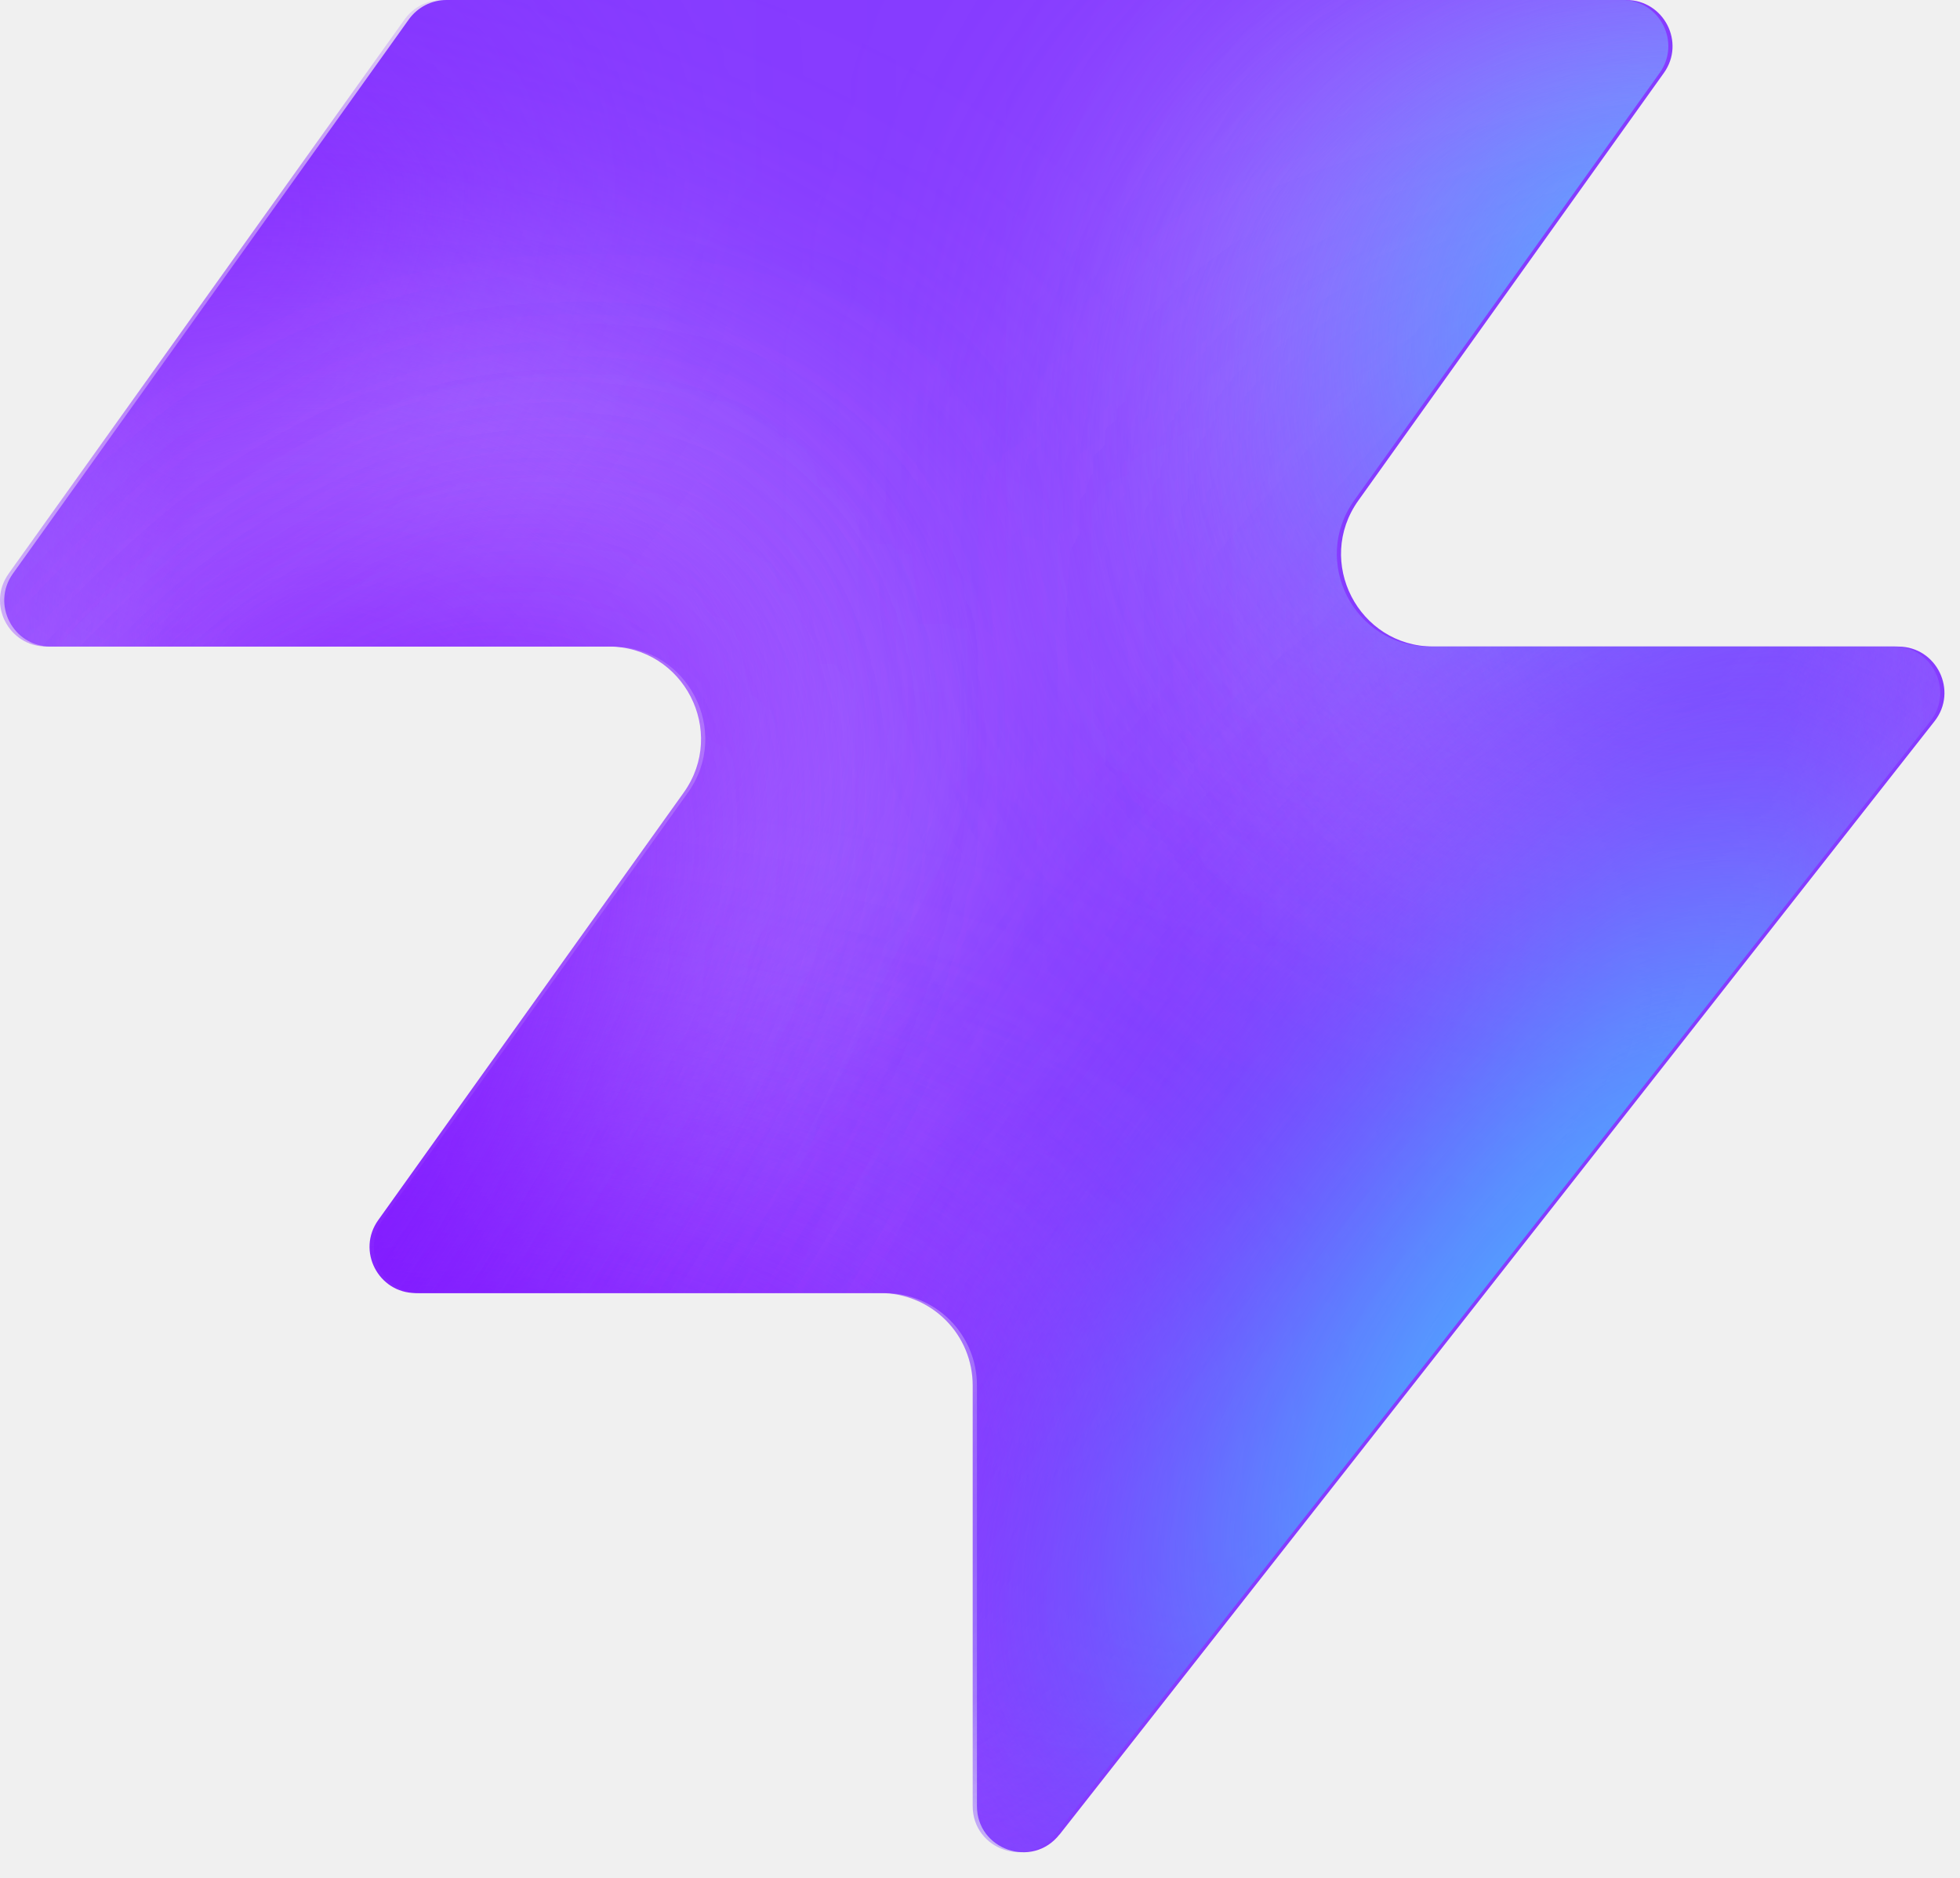
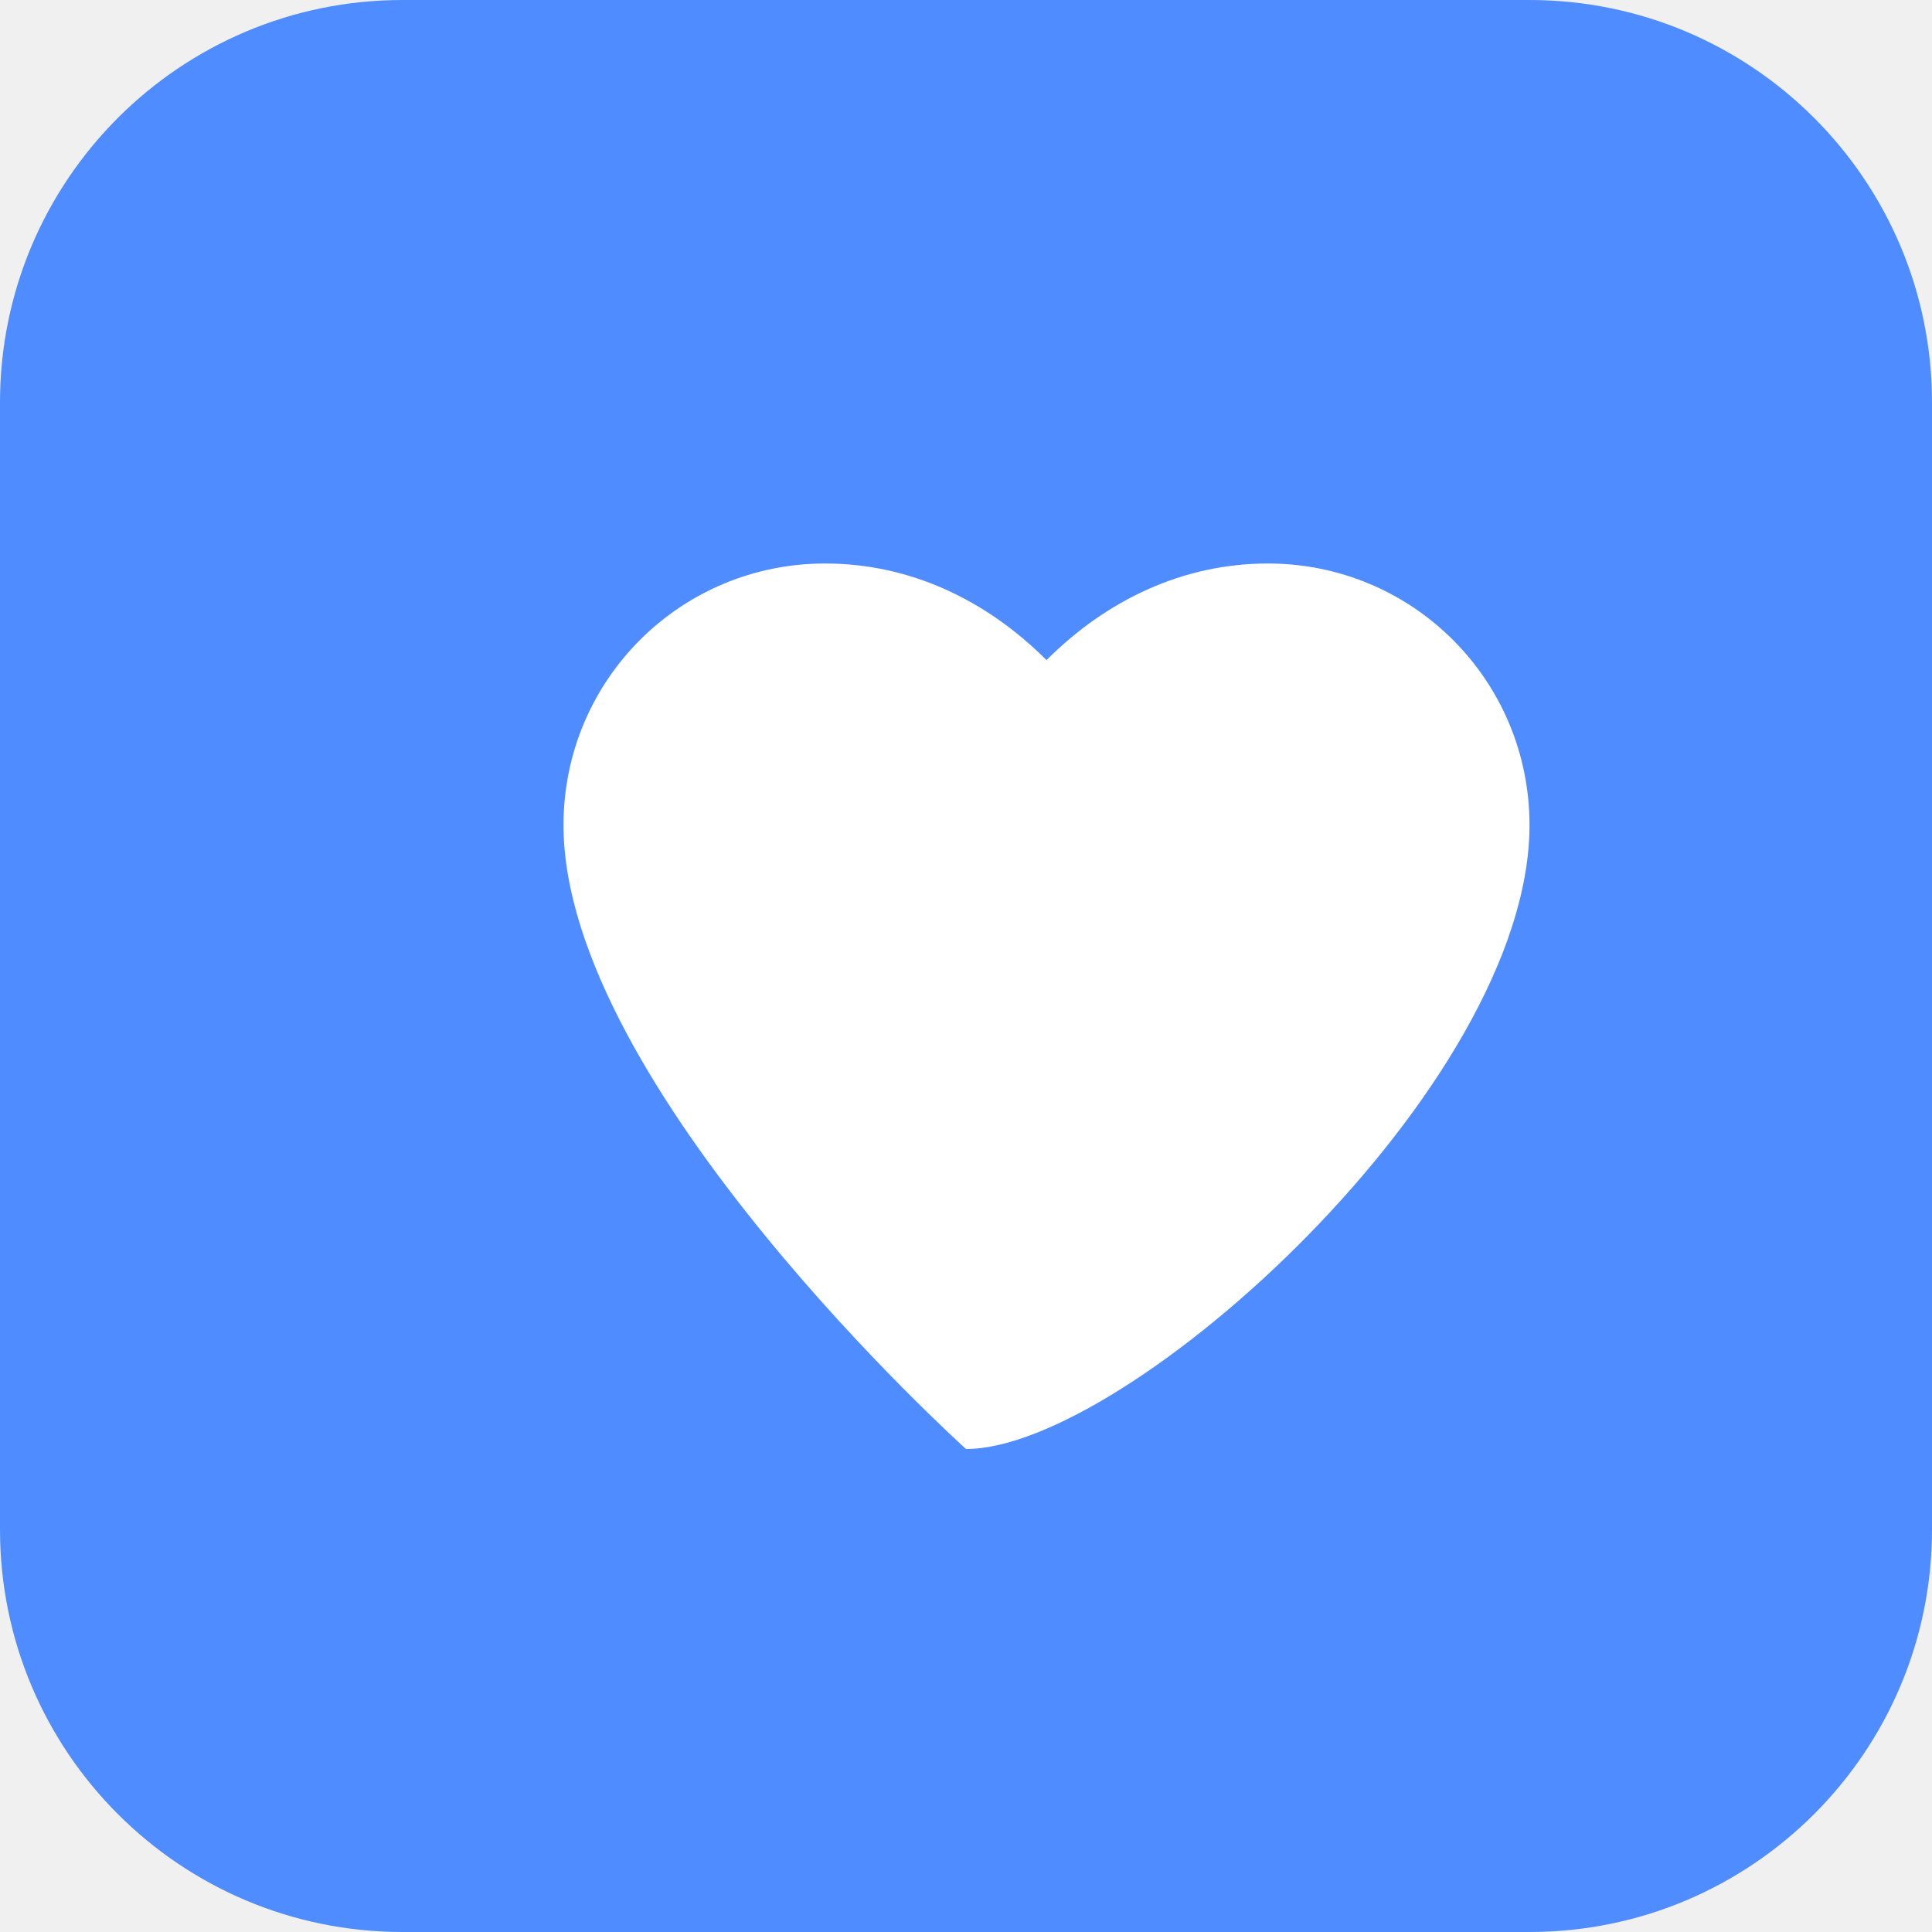
- <svg xmlns="http://www.w3.org/2000/svg" width="48" height="46" fill="none" viewBox="0 0 48 46">
-   <path fill="#863bff" d="M25.946 44.938c-.664.845-2.021.375-2.021-.698V33.937a2.26 2.26 0 0 0-2.262-2.262H10.287c-.92 0-1.456-1.04-.92-1.788l7.48-10.471c1.07-1.497 0-3.578-1.842-3.578H1.237c-.92 0-1.456-1.04-.92-1.788L10.013.474c.214-.297.556-.474.92-.474h28.894c.92 0 1.456 1.04.92 1.788l-7.48 10.471c-1.07 1.498 0 3.579 1.842 3.579h11.377c.943 0 1.473 1.088.89 1.83L25.947 44.94z" style="fill:#863bff;fill:color(display-p3 .525 .23 1);fill-opacity:1" />
-   <mask id="a" width="48" height="46" x="0" y="0" maskUnits="userSpaceOnUse" style="mask-type:alpha">
-     <path fill="#000" d="M25.842 44.938c-.664.844-2.021.375-2.021-.698V33.937a2.26 2.26 0 0 0-2.262-2.262H10.183c-.92 0-1.456-1.04-.92-1.788l7.48-10.471c1.07-1.498 0-3.579-1.842-3.579H1.133c-.92 0-1.456-1.04-.92-1.787L9.91.473c.214-.297.556-.474.92-.474h28.894c.92 0 1.456 1.04.92 1.788l-7.48 10.471c-1.07 1.498 0 3.578 1.842 3.578h11.377c.943 0 1.473 1.088.89 1.832L25.843 44.94z" style="fill:#000;fill-opacity:1" />
-   </mask>
-   <g mask="url(#a)">
-     <g filter="url(#b)">
-       <ellipse cx="5.508" cy="14.704" fill="#ede6ff" rx="5.508" ry="14.704" style="fill:#ede6ff;fill:color(display-p3 .927 .903 1);fill-opacity:1" transform="matrix(.00324 1 1 -.00324 -4.47 31.516)" />
-     </g>
-     <g filter="url(#c)">
-       <ellipse cx="10.399" cy="29.851" fill="#ede6ff" rx="10.399" ry="29.851" style="fill:#ede6ff;fill:color(display-p3 .927 .903 1);fill-opacity:1" transform="matrix(.00324 1 1 -.00324 -39.328 7.883)" />
-     </g>
-     <g filter="url(#d)">
-       <ellipse cx="5.508" cy="30.487" fill="#7e14ff" rx="5.508" ry="30.487" style="fill:#7e14ff;fill:color(display-p3 .492 .077 1);fill-opacity:1" transform="rotate(89.814 -25.913 -14.639)scale(1 -1)" />
-     </g>
-     <g filter="url(#e)">
-       <ellipse cx="5.508" cy="30.599" fill="#7e14ff" rx="5.508" ry="30.599" style="fill:#7e14ff;fill:color(display-p3 .492 .077 1);fill-opacity:1" transform="rotate(89.814 -32.644 -3.334)scale(1 -1)" />
-     </g>
-     <g filter="url(#f)">
-       <ellipse cx="5.508" cy="30.599" fill="#7e14ff" rx="5.508" ry="30.599" style="fill:#7e14ff;fill:color(display-p3 .492 .077 1);fill-opacity:1" transform="matrix(.00324 1 1 -.00324 -34.34 30.47)" />
-     </g>
-     <g filter="url(#g)">
-       <ellipse cx="14.072" cy="22.078" fill="#ede6ff" rx="14.072" ry="22.078" style="fill:#ede6ff;fill:color(display-p3 .927 .903 1);fill-opacity:1" transform="rotate(93.35 24.506 48.493)scale(-1 1)" />
-     </g>
-     <g filter="url(#h)">
-       <ellipse cx="3.47" cy="21.501" fill="#7e14ff" rx="3.47" ry="21.501" style="fill:#7e14ff;fill:color(display-p3 .492 .077 1);fill-opacity:1" transform="rotate(89.009 28.708 47.59)scale(-1 1)" />
-     </g>
-     <g filter="url(#i)">
-       <ellipse cx="3.47" cy="21.501" fill="#7e14ff" rx="3.47" ry="21.501" style="fill:#7e14ff;fill:color(display-p3 .492 .077 1);fill-opacity:1" transform="rotate(89.009 28.708 47.59)scale(-1 1)" />
-     </g>
-     <g filter="url(#j)">
-       <ellipse cx=".387" cy="8.972" fill="#7e14ff" rx="4.407" ry="29.108" style="fill:#7e14ff;fill:color(display-p3 .492 .077 1);fill-opacity:1" transform="rotate(39.51 .387 8.972)" />
-     </g>
-     <g filter="url(#k)">
-       <ellipse cx="47.523" cy="-6.092" fill="#7e14ff" rx="4.407" ry="29.108" style="fill:#7e14ff;fill:color(display-p3 .492 .077 1);fill-opacity:1" transform="rotate(37.892 47.523 -6.092)" />
-     </g>
-     <g filter="url(#l)">
-       <ellipse cx="41.412" cy="6.333" fill="#47bfff" rx="5.971" ry="9.665" style="fill:#47bfff;fill:color(display-p3 .28 .748 1);fill-opacity:1" transform="rotate(37.892 41.412 6.333)" />
-     </g>
-     <g filter="url(#m)">
-       <ellipse cx="-1.879" cy="38.332" fill="#7e14ff" rx="4.407" ry="29.108" style="fill:#7e14ff;fill:color(display-p3 .492 .077 1);fill-opacity:1" transform="rotate(37.892 -1.88 38.332)" />
-     </g>
-     <g filter="url(#n)">
-       <ellipse cx="-1.879" cy="38.332" fill="#7e14ff" rx="4.407" ry="29.108" style="fill:#7e14ff;fill:color(display-p3 .492 .077 1);fill-opacity:1" transform="rotate(37.892 -1.88 38.332)" />
-     </g>
-     <g filter="url(#o)">
-       <ellipse cx="35.651" cy="29.907" fill="#7e14ff" rx="4.407" ry="29.108" style="fill:#7e14ff;fill:color(display-p3 .492 .077 1);fill-opacity:1" transform="rotate(37.892 35.651 29.907)" />
-     </g>
-     <g filter="url(#p)">
-       <ellipse cx="38.418" cy="32.4" fill="#47bfff" rx="5.971" ry="15.297" style="fill:#47bfff;fill:color(display-p3 .28 .748 1);fill-opacity:1" transform="rotate(37.892 38.418 32.4)" />
-     </g>
-   </g>
-   <defs>
-     <filter id="b" width="60.045" height="41.654" x="-19.77" y="16.149" color-interpolation-filters="sRGB" filterUnits="userSpaceOnUse">
-       <feFlood flood-opacity="0" result="BackgroundImageFix" />
-       <feBlend in="SourceGraphic" in2="BackgroundImageFix" result="shape" />
-       <feGaussianBlur result="effect1_foregroundBlur_2002_17158" stdDeviation="7.659" />
-     </filter>
-     <filter id="c" width="90.34" height="51.437" x="-54.613" y="-7.533" color-interpolation-filters="sRGB" filterUnits="userSpaceOnUse">
-       <feFlood flood-opacity="0" result="BackgroundImageFix" />
-       <feBlend in="SourceGraphic" in2="BackgroundImageFix" result="shape" />
-       <feGaussianBlur result="effect1_foregroundBlur_2002_17158" stdDeviation="7.659" />
-     </filter>
-     <filter id="d" width="79.355" height="29.4" x="-49.64" y="2.03" color-interpolation-filters="sRGB" filterUnits="userSpaceOnUse">
-       <feFlood flood-opacity="0" result="BackgroundImageFix" />
-       <feBlend in="SourceGraphic" in2="BackgroundImageFix" result="shape" />
-       <feGaussianBlur result="effect1_foregroundBlur_2002_17158" stdDeviation="4.596" />
-     </filter>
-     <filter id="e" width="79.579" height="29.4" x="-45.045" y="20.029" color-interpolation-filters="sRGB" filterUnits="userSpaceOnUse">
-       <feFlood flood-opacity="0" result="BackgroundImageFix" />
-       <feBlend in="SourceGraphic" in2="BackgroundImageFix" result="shape" />
-       <feGaussianBlur result="effect1_foregroundBlur_2002_17158" stdDeviation="4.596" />
-     </filter>
-     <filter id="f" width="79.579" height="29.4" x="-43.513" y="21.178" color-interpolation-filters="sRGB" filterUnits="userSpaceOnUse">
-       <feFlood flood-opacity="0" result="BackgroundImageFix" />
-       <feBlend in="SourceGraphic" in2="BackgroundImageFix" result="shape" />
-       <feGaussianBlur result="effect1_foregroundBlur_2002_17158" stdDeviation="4.596" />
-     </filter>
-     <filter id="g" width="74.749" height="58.852" x="15.756" y="-17.901" color-interpolation-filters="sRGB" filterUnits="userSpaceOnUse">
-       <feFlood flood-opacity="0" result="BackgroundImageFix" />
-       <feBlend in="SourceGraphic" in2="BackgroundImageFix" result="shape" />
-       <feGaussianBlur result="effect1_foregroundBlur_2002_17158" stdDeviation="7.659" />
-     </filter>
-     <filter id="h" width="61.377" height="25.362" x="23.548" y="2.284" color-interpolation-filters="sRGB" filterUnits="userSpaceOnUse">
-       <feFlood flood-opacity="0" result="BackgroundImageFix" />
-       <feBlend in="SourceGraphic" in2="BackgroundImageFix" result="shape" />
-       <feGaussianBlur result="effect1_foregroundBlur_2002_17158" stdDeviation="4.596" />
-     </filter>
-     <filter id="i" width="61.377" height="25.362" x="23.548" y="2.284" color-interpolation-filters="sRGB" filterUnits="userSpaceOnUse">
-       <feFlood flood-opacity="0" result="BackgroundImageFix" />
-       <feBlend in="SourceGraphic" in2="BackgroundImageFix" result="shape" />
-       <feGaussianBlur result="effect1_foregroundBlur_2002_17158" stdDeviation="4.596" />
-     </filter>
-     <filter id="j" width="56.045" height="63.649" x="-27.636" y="-22.853" color-interpolation-filters="sRGB" filterUnits="userSpaceOnUse">
-       <feFlood flood-opacity="0" result="BackgroundImageFix" />
-       <feBlend in="SourceGraphic" in2="BackgroundImageFix" result="shape" />
-       <feGaussianBlur result="effect1_foregroundBlur_2002_17158" stdDeviation="4.596" />
-     </filter>
-     <filter id="k" width="54.814" height="64.646" x="20.116" y="-38.415" color-interpolation-filters="sRGB" filterUnits="userSpaceOnUse">
-       <feFlood flood-opacity="0" result="BackgroundImageFix" />
-       <feBlend in="SourceGraphic" in2="BackgroundImageFix" result="shape" />
-       <feGaussianBlur result="effect1_foregroundBlur_2002_17158" stdDeviation="4.596" />
-     </filter>
-     <filter id="l" width="33.541" height="35.313" x="24.641" y="-11.323" color-interpolation-filters="sRGB" filterUnits="userSpaceOnUse">
-       <feFlood flood-opacity="0" result="BackgroundImageFix" />
-       <feBlend in="SourceGraphic" in2="BackgroundImageFix" result="shape" />
-       <feGaussianBlur result="effect1_foregroundBlur_2002_17158" stdDeviation="4.596" />
-     </filter>
-     <filter id="m" width="54.814" height="64.646" x="-29.286" y="6.009" color-interpolation-filters="sRGB" filterUnits="userSpaceOnUse">
-       <feFlood flood-opacity="0" result="BackgroundImageFix" />
-       <feBlend in="SourceGraphic" in2="BackgroundImageFix" result="shape" />
-       <feGaussianBlur result="effect1_foregroundBlur_2002_17158" stdDeviation="4.596" />
-     </filter>
-     <filter id="n" width="54.814" height="64.646" x="-29.286" y="6.009" color-interpolation-filters="sRGB" filterUnits="userSpaceOnUse">
-       <feFlood flood-opacity="0" result="BackgroundImageFix" />
-       <feBlend in="SourceGraphic" in2="BackgroundImageFix" result="shape" />
-       <feGaussianBlur result="effect1_foregroundBlur_2002_17158" stdDeviation="4.596" />
-     </filter>
-     <filter id="o" width="54.814" height="64.646" x="8.244" y="-2.416" color-interpolation-filters="sRGB" filterUnits="userSpaceOnUse">
-       <feFlood flood-opacity="0" result="BackgroundImageFix" />
-       <feBlend in="SourceGraphic" in2="BackgroundImageFix" result="shape" />
-       <feGaussianBlur result="effect1_foregroundBlur_2002_17158" stdDeviation="4.596" />
-     </filter>
-     <filter id="p" width="39.409" height="43.623" x="18.713" y="10.588" color-interpolation-filters="sRGB" filterUnits="userSpaceOnUse">
-       <feFlood flood-opacity="0" result="BackgroundImageFix" />
-       <feBlend in="SourceGraphic" in2="BackgroundImageFix" result="shape" />
-       <feGaussianBlur result="effect1_foregroundBlur_2002_17158" stdDeviation="4.596" />
-     </filter>
-   </defs>
+ <svg xmlns="http://www.w3.org/2000/svg" viewBox="0 0 48 48" fill="none">
+   <rect width="48" height="48" rx="10" fill="#4F8CFF" />
+   <path d="M24 36S14 27 14 20.5C14 16.9 16.9 14 20.5 14C22.6 14 24.5 14.9 26 16.4C27.5 14.9 29.4 14 31.5 14C35.1 14 38 16.9 38 20.5C38 27 28 36 24 36Z" fill="white" />
</svg>
